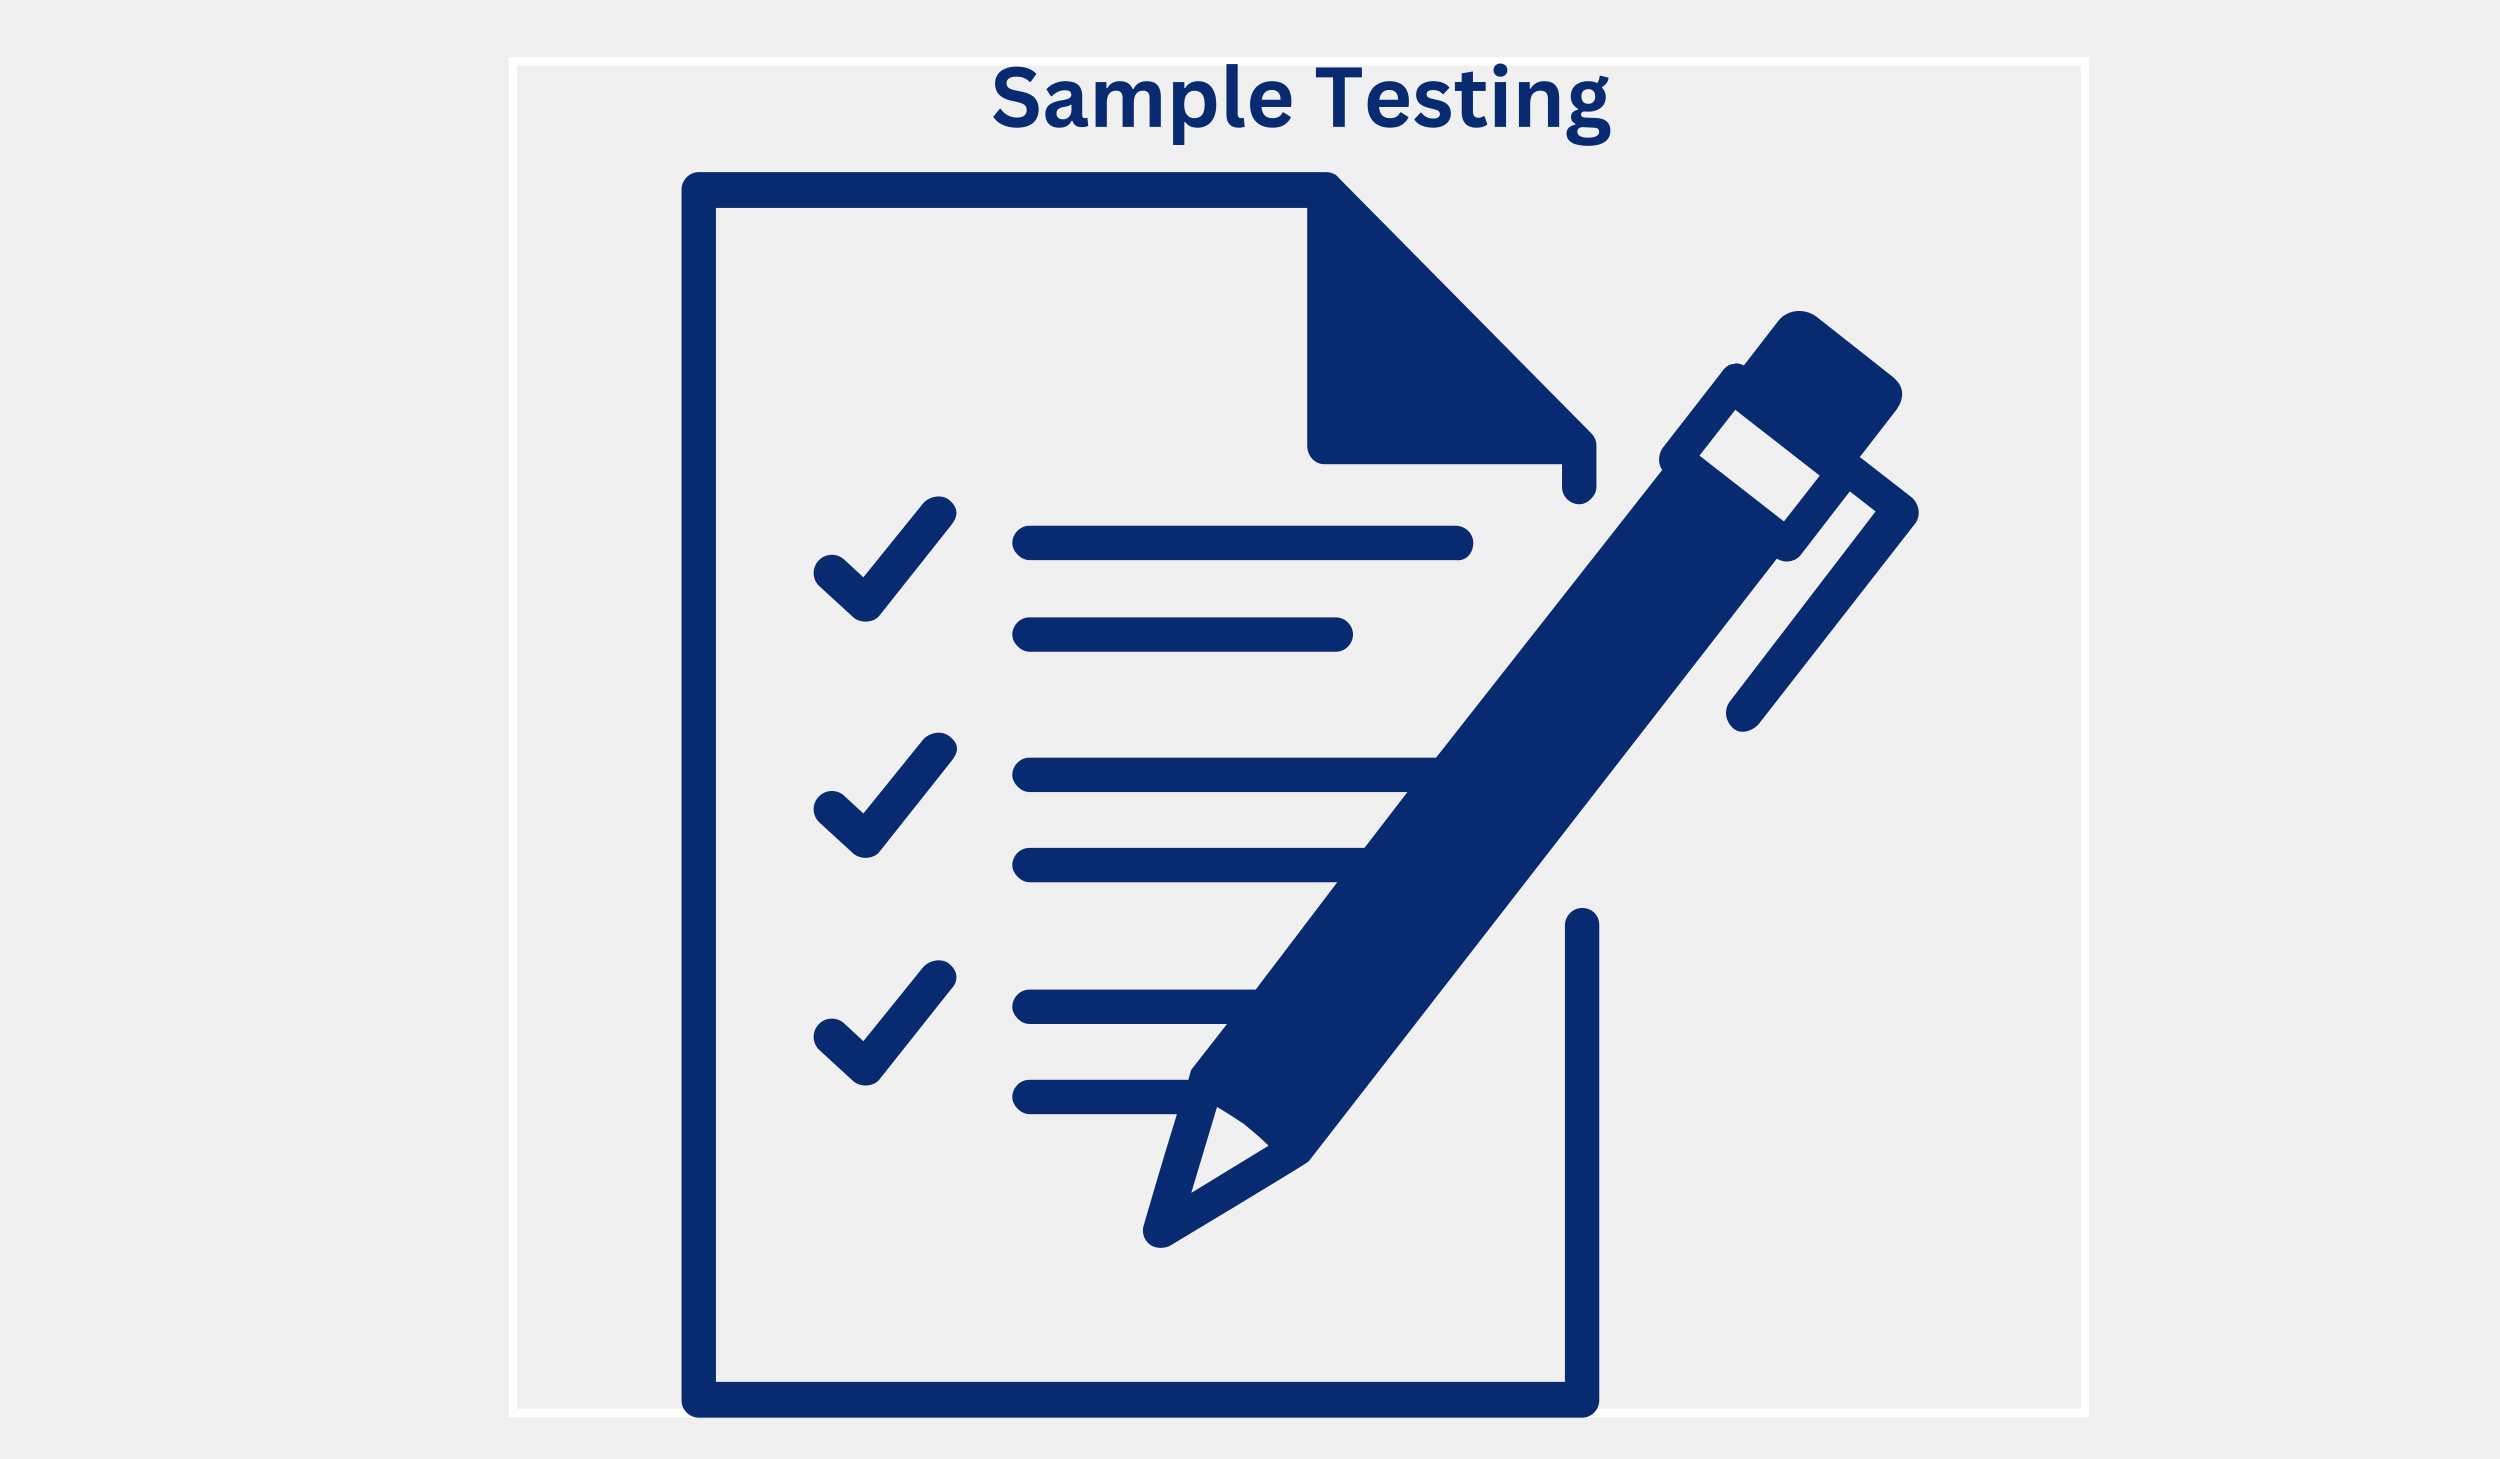
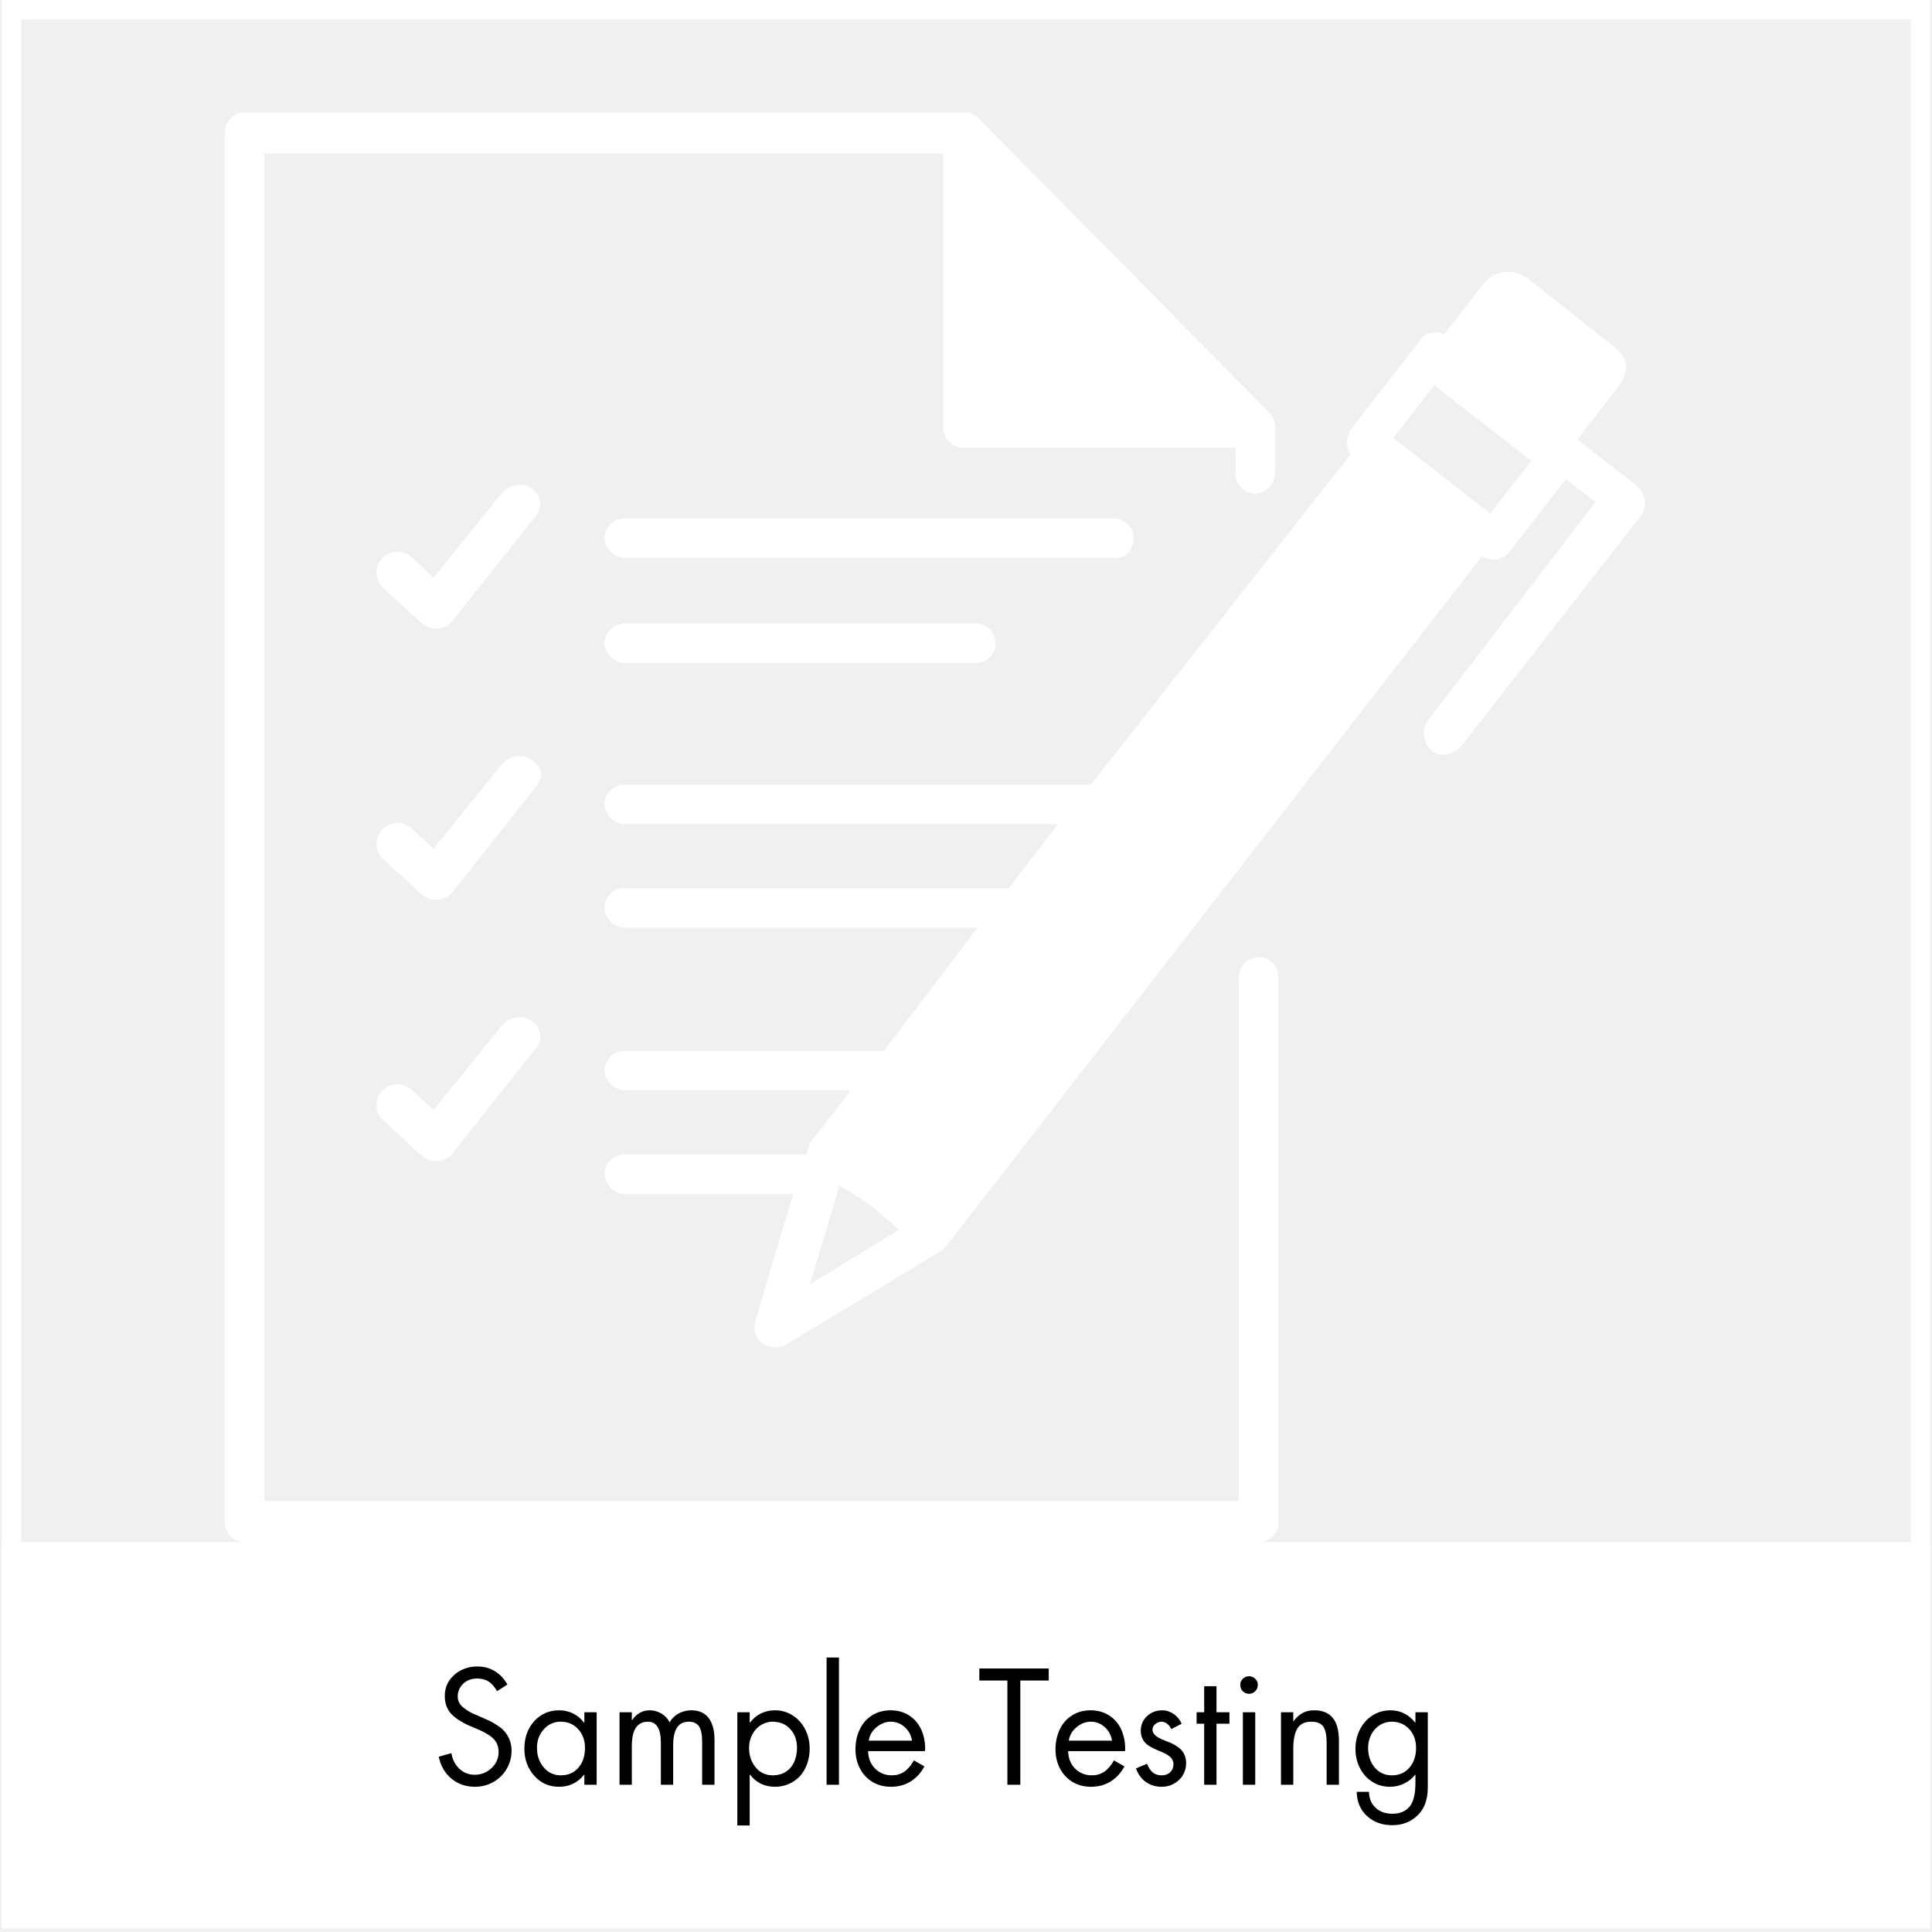
- <svg xmlns="http://www.w3.org/2000/svg" width="1200" zoomAndPan="magnify" viewBox="0 0 900 525" height="700" preserveAspectRatio="xMidYMid meet" version="1.0">
+ <svg xmlns="http://www.w3.org/2000/svg" width="700" zoomAndPan="magnify" viewBox="0 0 525 525" height="700" preserveAspectRatio="xMidYMid meet" version="1.0">
  <defs>
    <g />
-     <clipPath id="72d7ff7c18">
-       <path d="M 183.16 20.602 L 752.078 20.602 L 752.078 510.168 L 183.16 510.168 Z M 183.16 20.602 " clip-rule="nonzero" />
+     <clipPath id="44bcc95d7e">
+       <path d="M 0.504 0 L 524.496 0 L 524.496 524 L 0.504 524 Z M 0.504 0 " clip-rule="nonzero" />
    </clipPath>
-     <clipPath id="0c00d0c1e1">
-       <path d="M 245 61.969 L 576 61.969 L 576 510.367 L 245 510.367 Z M 245 61.969 " clip-rule="nonzero" />
+     <clipPath id="63715a2523">
+       <path d="M 0.5 419.027 L 524.5 419.027 L 524.5 524 L 0.5 524 Z M 0.5 419.027 " clip-rule="nonzero" />
+     </clipPath>
+     <clipPath id="357399a8b5">
+       <path d="M 61 30.574 L 348 30.574 L 348 419.082 L 61 419.082 Z M 61 30.574 " clip-rule="nonzero" />
    </clipPath>
  </defs>
-   <g clip-path="url(#72d7ff7c18)">
-     <path stroke-linecap="butt" transform="matrix(0.748097, 0, 0, 0.748556, 183.1621, 20.60213)" fill="none" stroke-linejoin="miter" d="M -0.003 -0.001 L 760.484 -0.001 L 760.484 654.013 L -0.003 654.013 L -0.003 -0.001 " stroke="#ffffff" stroke-width="8" stroke-opacity="1" stroke-miterlimit="4" />
+   <g clip-path="url(#44bcc95d7e)">
+     <path stroke-linecap="butt" transform="matrix(0.748574, 0, 0, 0.74806, 0.502807, 0.000019962)" fill="none" stroke-linejoin="miter" d="M 0.001 -0 L 699.989 -0 L 699.989 705.486 L 0.001 705.486 L 0.001 -0 " stroke="#ffffff" stroke-width="14" stroke-opacity="1" stroke-miterlimit="4" />
  </g>
-   <g fill="#082a71" fill-opacity="1">
-     <g transform="translate(356.72, 45.66304)">
+   <g clip-path="url(#63715a2523)">
+     <path fill="#ffffff" d="M -25.699 419.027 L 524.5 419.027 L 524.5 524.035 L -25.699 524.035 Z M -25.699 419.027 " fill-opacity="1" fill-rule="nonzero" />
+   </g>
+   <g fill="#000000" fill-opacity="1">
+     <g transform="translate(117.5529, 484.9899)">
      <g>
-         <path d="M 9.469 0.312 C 7.988 0.312 6.672 0.129 5.516 -0.234 C 4.359 -0.609 3.395 -1.094 2.625 -1.688 C 1.852 -2.281 1.266 -2.93 0.859 -3.641 L 3.188 -6.469 L 3.547 -6.469 C 4.191 -5.52 5.008 -4.758 6 -4.188 C 6.988 -3.625 8.145 -3.344 9.469 -3.344 C 10.602 -3.344 11.457 -3.582 12.031 -4.062 C 12.602 -4.539 12.891 -5.195 12.891 -6.031 C 12.891 -6.539 12.797 -6.969 12.609 -7.312 C 12.43 -7.656 12.125 -7.945 11.688 -8.188 C 11.258 -8.426 10.68 -8.633 9.953 -8.812 L 7.203 -9.438 C 5.285 -9.875 3.852 -10.602 2.906 -11.625 C 1.969 -12.645 1.5 -13.969 1.5 -15.594 C 1.5 -16.801 1.801 -17.863 2.406 -18.781 C 3.008 -19.695 3.891 -20.406 5.047 -20.906 C 6.203 -21.414 7.582 -21.672 9.188 -21.672 C 10.844 -21.672 12.254 -21.453 13.422 -21.016 C 14.598 -20.586 15.594 -19.926 16.406 -19.031 L 14.312 -16.172 L 13.953 -16.172 C 13.348 -16.805 12.656 -17.281 11.875 -17.594 C 11.094 -17.906 10.195 -18.062 9.188 -18.062 C 8.031 -18.062 7.148 -17.859 6.547 -17.453 C 5.941 -17.047 5.641 -16.484 5.641 -15.766 C 5.641 -15.086 5.852 -14.547 6.281 -14.141 C 6.707 -13.742 7.441 -13.438 8.484 -13.219 L 11.281 -12.625 C 13.363 -12.188 14.867 -11.441 15.797 -10.391 C 16.734 -9.348 17.203 -7.984 17.203 -6.297 C 17.203 -4.961 16.914 -3.801 16.344 -2.812 C 15.77 -1.82 14.898 -1.051 13.734 -0.5 C 12.578 0.039 11.156 0.312 9.469 0.312 Z M 9.469 0.312 " />
-       </g>
-     </g>
-     <g transform="translate(375.0835, 45.66304)">
-       <g>
-         <path d="M 6.281 0.312 C 5.25 0.312 4.352 0.125 3.594 -0.25 C 2.832 -0.633 2.25 -1.195 1.844 -1.938 C 1.438 -2.676 1.234 -3.562 1.234 -4.594 C 1.234 -5.539 1.438 -6.336 1.844 -6.984 C 2.25 -7.641 2.879 -8.172 3.734 -8.578 C 4.598 -8.992 5.723 -9.316 7.109 -9.547 C 8.066 -9.703 8.797 -9.867 9.297 -10.047 C 9.805 -10.234 10.145 -10.441 10.312 -10.672 C 10.488 -10.91 10.578 -11.211 10.578 -11.578 C 10.578 -12.098 10.395 -12.492 10.031 -12.766 C 9.676 -13.035 9.082 -13.172 8.25 -13.172 C 7.352 -13.172 6.5 -12.969 5.688 -12.562 C 4.875 -12.164 4.172 -11.645 3.578 -11 L 3.281 -11 L 1.594 -13.547 C 2.414 -14.453 3.414 -15.16 4.594 -15.672 C 5.77 -16.18 7.055 -16.438 8.453 -16.438 C 10.586 -16.438 12.129 -15.984 13.078 -15.078 C 14.035 -14.172 14.516 -12.883 14.516 -11.219 L 14.516 -4.203 C 14.516 -3.484 14.832 -3.125 15.469 -3.125 C 15.707 -3.125 15.945 -3.172 16.188 -3.266 L 16.391 -3.203 L 16.672 -0.375 C 16.453 -0.227 16.141 -0.109 15.734 -0.016 C 15.336 0.066 14.898 0.109 14.422 0.109 C 13.461 0.109 12.711 -0.07 12.172 -0.438 C 11.629 -0.812 11.238 -1.391 11 -2.172 L 10.703 -2.203 C 9.91 -0.523 8.438 0.312 6.281 0.312 Z M 7.578 -2.719 C 8.504 -2.719 9.25 -3.031 9.812 -3.656 C 10.375 -4.289 10.656 -5.164 10.656 -6.281 L 10.656 -7.922 L 10.375 -7.984 C 10.133 -7.785 9.816 -7.617 9.422 -7.484 C 9.023 -7.359 8.457 -7.234 7.719 -7.109 C 6.844 -6.961 6.211 -6.707 5.828 -6.344 C 5.441 -5.988 5.25 -5.488 5.25 -4.844 C 5.25 -4.145 5.453 -3.613 5.859 -3.25 C 6.266 -2.895 6.836 -2.719 7.578 -2.719 Z M 7.578 -2.719 " />
-       </g>
-     </g>
-     <g transform="translate(392.0872, 45.66304)">
-       <g>
-         <path d="M 2.328 0 L 2.328 -16.125 L 6.219 -16.125 L 6.219 -13.953 L 6.516 -13.906 C 7.047 -14.77 7.66 -15.406 8.359 -15.812 C 9.066 -16.227 9.973 -16.438 11.078 -16.438 C 12.297 -16.438 13.273 -16.191 14.016 -15.703 C 14.754 -15.223 15.297 -14.52 15.641 -13.594 L 15.953 -13.594 C 16.441 -14.562 17.078 -15.273 17.859 -15.734 C 18.648 -16.203 19.629 -16.438 20.797 -16.438 C 24.141 -16.438 25.812 -14.57 25.812 -10.844 L 25.812 0 L 21.766 0 L 21.766 -10.328 C 21.766 -11.273 21.578 -11.957 21.203 -12.375 C 20.836 -12.801 20.242 -13.016 19.422 -13.016 C 17.203 -13.016 16.094 -11.523 16.094 -8.547 L 16.094 0 L 12.047 0 L 12.047 -10.328 C 12.047 -11.273 11.859 -11.957 11.484 -12.375 C 11.109 -12.801 10.508 -13.016 9.688 -13.016 C 8.645 -13.016 7.832 -12.664 7.25 -11.969 C 6.664 -11.27 6.375 -10.16 6.375 -8.641 L 6.375 0 Z M 2.328 0 " />
-       </g>
-     </g>
-     <g transform="translate(419.9833, 45.66304)">
-       <g>
-         <path d="M 2.328 6.531 L 2.328 -16.125 L 6.375 -16.125 L 6.375 -14.016 L 6.688 -13.953 C 7.156 -14.773 7.789 -15.395 8.594 -15.812 C 9.395 -16.227 10.332 -16.438 11.406 -16.438 C 12.695 -16.438 13.828 -16.129 14.797 -15.516 C 15.766 -14.898 16.52 -13.961 17.062 -12.703 C 17.602 -11.453 17.875 -9.898 17.875 -8.047 C 17.875 -6.211 17.586 -4.672 17.016 -3.422 C 16.453 -2.172 15.66 -1.234 14.641 -0.609 C 13.629 0.004 12.461 0.312 11.141 0.312 C 10.141 0.312 9.27 0.145 8.531 -0.188 C 7.801 -0.531 7.188 -1.055 6.688 -1.766 L 6.375 -1.703 L 6.375 6.531 Z M 10.016 -3.125 C 11.223 -3.125 12.141 -3.52 12.766 -4.312 C 13.391 -5.102 13.703 -6.348 13.703 -8.047 C 13.703 -9.754 13.391 -11.004 12.766 -11.797 C 12.141 -12.598 11.223 -13 10.016 -13 C 8.879 -13 7.977 -12.586 7.312 -11.766 C 6.656 -10.953 6.328 -9.711 6.328 -8.047 C 6.328 -6.398 6.656 -5.164 7.312 -4.344 C 7.977 -3.531 8.879 -3.125 10.016 -3.125 Z M 10.016 -3.125 " />
-       </g>
-     </g>
-     <g transform="translate(439.2971, 45.66304)">
-       <g>
-         <path d="M 6.688 0.312 C 5.238 0.312 4.129 -0.078 3.359 -0.859 C 2.598 -1.648 2.219 -2.844 2.219 -4.438 L 2.219 -22.594 L 6.266 -22.594 L 6.266 -4.609 C 6.266 -3.617 6.676 -3.125 7.5 -3.125 C 7.727 -3.125 7.977 -3.164 8.25 -3.25 L 8.453 -3.188 L 8.812 -0.078 C 8.594 0.047 8.297 0.141 7.922 0.203 C 7.555 0.273 7.145 0.312 6.688 0.312 Z M 6.688 0.312 " />
-       </g>
-     </g>
-     <g transform="translate(448.5665, 45.66304)">
-       <g>
-         <path d="M 15.938 -7.141 L 5.562 -7.141 C 5.688 -5.742 6.086 -4.723 6.766 -4.078 C 7.453 -3.441 8.383 -3.125 9.562 -3.125 C 10.488 -3.125 11.238 -3.297 11.812 -3.641 C 12.383 -3.992 12.848 -4.52 13.203 -5.219 L 13.5 -5.219 L 16.203 -3.5 C 15.672 -2.363 14.875 -1.441 13.812 -0.734 C 12.75 -0.035 11.332 0.312 9.562 0.312 C 7.895 0.312 6.453 -0.004 5.234 -0.641 C 4.023 -1.273 3.094 -2.219 2.438 -3.469 C 1.781 -4.719 1.453 -6.242 1.453 -8.047 C 1.453 -9.879 1.797 -11.426 2.484 -12.688 C 3.172 -13.945 4.102 -14.883 5.281 -15.5 C 6.469 -16.125 7.797 -16.438 9.266 -16.438 C 11.547 -16.438 13.289 -15.832 14.5 -14.625 C 15.719 -13.414 16.328 -11.641 16.328 -9.297 C 16.328 -8.453 16.297 -7.797 16.234 -7.328 Z M 12.453 -9.766 C 12.41 -10.992 12.125 -11.883 11.594 -12.438 C 11.062 -13 10.285 -13.281 9.266 -13.281 C 7.223 -13.281 6.02 -12.109 5.656 -9.766 Z M 12.453 -9.766 " />
-       </g>
-     </g>
-     <g transform="translate(466.0966, 45.66304)">
-       <g />
-     </g>
-     <g transform="translate(473.1584, 45.66304)">
-       <g>
-         <path d="M 17.125 -21.375 L 17.125 -17.812 L 10.969 -17.812 L 10.969 0 L 6.75 0 L 6.75 -17.812 L 0.578 -17.812 L 0.578 -21.375 Z M 17.125 -21.375 " />
-       </g>
-     </g>
-     <g transform="translate(490.8785, 45.66304)">
-       <g>
-         <path d="M 15.938 -7.141 L 5.562 -7.141 C 5.688 -5.742 6.086 -4.723 6.766 -4.078 C 7.453 -3.441 8.383 -3.125 9.562 -3.125 C 10.488 -3.125 11.238 -3.297 11.812 -3.641 C 12.383 -3.992 12.848 -4.52 13.203 -5.219 L 13.5 -5.219 L 16.203 -3.5 C 15.672 -2.363 14.875 -1.441 13.812 -0.734 C 12.75 -0.035 11.332 0.312 9.562 0.312 C 7.895 0.312 6.453 -0.004 5.234 -0.641 C 4.023 -1.273 3.094 -2.219 2.438 -3.469 C 1.781 -4.719 1.453 -6.242 1.453 -8.047 C 1.453 -9.879 1.797 -11.426 2.484 -12.688 C 3.172 -13.945 4.102 -14.883 5.281 -15.5 C 6.469 -16.125 7.797 -16.438 9.266 -16.438 C 11.547 -16.438 13.289 -15.832 14.5 -14.625 C 15.719 -13.414 16.328 -11.641 16.328 -9.297 C 16.328 -8.453 16.297 -7.797 16.234 -7.328 Z M 12.453 -9.766 C 12.41 -10.992 12.125 -11.883 11.594 -12.438 C 11.062 -13 10.285 -13.281 9.266 -13.281 C 7.223 -13.281 6.02 -12.109 5.656 -9.766 Z M 12.453 -9.766 " />
-       </g>
-     </g>
-     <g transform="translate(508.4086, 45.66304)">
-       <g>
-         <path d="M 7.547 0.312 C 6.441 0.312 5.43 0.18 4.516 -0.078 C 3.598 -0.336 2.816 -0.691 2.172 -1.141 C 1.523 -1.598 1.047 -2.117 0.734 -2.703 L 2.984 -5.125 L 3.281 -5.125 C 3.82 -4.406 4.457 -3.863 5.188 -3.5 C 5.914 -3.145 6.711 -2.969 7.578 -2.969 C 8.359 -2.969 8.945 -3.109 9.344 -3.391 C 9.75 -3.672 9.953 -4.078 9.953 -4.609 C 9.953 -5.016 9.805 -5.352 9.516 -5.625 C 9.234 -5.906 8.77 -6.125 8.125 -6.281 L 6 -6.797 C 4.395 -7.18 3.223 -7.766 2.484 -8.547 C 1.754 -9.328 1.391 -10.32 1.391 -11.531 C 1.391 -12.539 1.645 -13.414 2.156 -14.156 C 2.664 -14.895 3.383 -15.457 4.312 -15.844 C 5.25 -16.238 6.336 -16.438 7.578 -16.438 C 9.023 -16.438 10.223 -16.223 11.172 -15.797 C 12.129 -15.379 12.879 -14.82 13.422 -14.125 L 11.25 -11.781 L 10.969 -11.781 C 10.52 -12.289 10.016 -12.66 9.453 -12.891 C 8.891 -13.129 8.266 -13.25 7.578 -13.25 C 5.973 -13.25 5.172 -12.75 5.172 -11.75 C 5.172 -11.332 5.316 -10.988 5.609 -10.719 C 5.91 -10.457 6.438 -10.25 7.188 -10.094 L 9.188 -9.641 C 10.82 -9.297 12.016 -8.734 12.766 -7.953 C 13.523 -7.18 13.906 -6.145 13.906 -4.844 C 13.906 -3.812 13.648 -2.906 13.141 -2.125 C 12.629 -1.352 11.895 -0.754 10.938 -0.328 C 9.988 0.098 8.859 0.312 7.547 0.312 Z M 7.547 0.312 " />
-       </g>
-     </g>
-     <g transform="translate(523.2778, 45.66304)">
-       <g>
-         <path d="M 11.125 -3.844 L 12.172 -0.844 C 11.734 -0.488 11.18 -0.207 10.516 0 C 9.859 0.207 9.113 0.312 8.281 0.312 C 6.531 0.312 5.203 -0.16 4.297 -1.109 C 3.391 -2.066 2.938 -3.453 2.938 -5.266 L 2.938 -12.922 L 0.484 -12.922 L 0.484 -16.141 L 2.938 -16.141 L 2.938 -19.281 L 6.984 -19.938 L 6.984 -16.141 L 11.562 -16.141 L 11.562 -12.922 L 6.984 -12.922 L 6.984 -5.562 C 6.984 -4.758 7.148 -4.176 7.484 -3.812 C 7.816 -3.445 8.301 -3.266 8.938 -3.266 C 9.656 -3.266 10.281 -3.457 10.812 -3.844 Z M 11.125 -3.844 " />
-       </g>
-     </g>
-     <g transform="translate(535.8076, 45.66304)">
-       <g>
-         <path d="M 4.344 -18.047 C 3.613 -18.047 3.02 -18.27 2.562 -18.719 C 2.102 -19.164 1.875 -19.738 1.875 -20.438 C 1.875 -21.125 2.102 -21.688 2.562 -22.125 C 3.02 -22.57 3.613 -22.797 4.344 -22.797 C 4.832 -22.797 5.266 -22.691 5.641 -22.484 C 6.023 -22.285 6.32 -22.008 6.531 -21.656 C 6.738 -21.301 6.844 -20.895 6.844 -20.438 C 6.844 -19.977 6.738 -19.566 6.531 -19.203 C 6.32 -18.848 6.023 -18.566 5.641 -18.359 C 5.266 -18.148 4.832 -18.047 4.344 -18.047 Z M 2.328 0 L 2.328 -16.125 L 6.375 -16.125 L 6.375 0 Z M 2.328 0 " />
-       </g>
-     </g>
-     <g transform="translate(544.4922, 45.66304)">
-       <g>
-         <path d="M 2.328 0 L 2.328 -16.125 L 6.219 -16.125 L 6.219 -13.75 L 6.516 -13.688 C 7.523 -15.52 9.156 -16.438 11.406 -16.438 C 13.258 -16.438 14.625 -15.926 15.5 -14.906 C 16.375 -13.895 16.812 -12.422 16.812 -10.484 L 16.812 0 L 12.766 0 L 12.766 -9.984 C 12.766 -11.055 12.547 -11.828 12.109 -12.297 C 11.68 -12.773 11 -13.016 10.062 -13.016 C 8.895 -13.016 7.988 -12.641 7.344 -11.891 C 6.695 -11.141 6.375 -9.957 6.375 -8.344 L 6.375 0 Z M 2.328 0 " />
-       </g>
-     </g>
-     <g transform="translate(563.382, 45.66304)">
-       <g>
-         <path d="M 8.359 6.844 C 5.703 6.844 3.738 6.453 2.469 5.672 C 1.195 4.891 0.562 3.801 0.562 2.406 C 0.562 1.562 0.832 0.867 1.375 0.328 C 1.914 -0.211 2.695 -0.578 3.719 -0.766 L 3.719 -1.062 C 3.164 -1.395 2.77 -1.766 2.531 -2.172 C 2.289 -2.578 2.172 -3.047 2.172 -3.578 C 2.172 -4.879 3.016 -5.754 4.703 -6.203 L 4.703 -6.5 C 3.836 -7 3.188 -7.613 2.75 -8.344 C 2.312 -9.082 2.094 -9.973 2.094 -11.016 C 2.094 -12.086 2.336 -13.031 2.828 -13.844 C 3.316 -14.664 4.035 -15.301 4.984 -15.75 C 5.941 -16.207 7.082 -16.438 8.406 -16.438 C 9.75 -16.438 10.82 -16.203 11.625 -15.734 C 12.113 -16.453 12.398 -17.285 12.484 -18.234 L 12.797 -18.422 L 15.703 -17.703 C 15.609 -16.93 15.379 -16.285 15.016 -15.766 C 14.66 -15.242 14.102 -14.781 13.344 -14.375 L 13.344 -14.047 C 14.25 -13.242 14.703 -12.129 14.703 -10.703 C 14.703 -9.703 14.453 -8.805 13.953 -8.016 C 13.461 -7.234 12.738 -6.613 11.781 -6.156 C 10.832 -5.695 9.707 -5.469 8.406 -5.469 L 7.797 -5.484 C 7.398 -5.504 7.125 -5.516 6.969 -5.516 C 6.602 -5.516 6.312 -5.41 6.094 -5.203 C 5.883 -5.004 5.781 -4.75 5.781 -4.438 C 5.781 -4.102 5.914 -3.836 6.188 -3.641 C 6.469 -3.453 6.867 -3.348 7.391 -3.328 L 11 -3.203 C 14.57 -3.098 16.359 -1.562 16.359 1.406 C 16.359 2.445 16.094 3.375 15.562 4.188 C 15.031 5 14.172 5.645 12.984 6.125 C 11.797 6.602 10.254 6.844 8.359 6.844 Z M 8.406 -8.297 C 9.188 -8.297 9.797 -8.523 10.234 -8.984 C 10.672 -9.441 10.891 -10.098 10.891 -10.953 C 10.891 -11.797 10.672 -12.441 10.234 -12.891 C 9.797 -13.348 9.188 -13.578 8.406 -13.578 C 7.613 -13.578 7.004 -13.348 6.578 -12.891 C 6.148 -12.441 5.938 -11.797 5.938 -10.953 C 5.938 -10.086 6.148 -9.426 6.578 -8.969 C 7.004 -8.52 7.613 -8.297 8.406 -8.297 Z M 8.359 3.906 C 9.742 3.906 10.75 3.707 11.375 3.312 C 12.008 2.926 12.328 2.422 12.328 1.797 C 12.328 1.285 12.164 0.91 11.844 0.672 C 11.52 0.441 11.008 0.316 10.312 0.297 L 7.125 0.141 C 7.008 0.141 6.906 0.133 6.812 0.125 C 6.727 0.113 6.641 0.109 6.547 0.109 C 5.867 0.109 5.348 0.254 4.984 0.547 C 4.629 0.848 4.453 1.254 4.453 1.766 C 4.453 2.453 4.781 2.977 5.438 3.344 C 6.094 3.719 7.066 3.906 8.359 3.906 Z M 8.359 3.906 " />
+         <path d="M 17.516 -25.438 C 16.816 -26.664 16.039 -27.547 15.188 -28.078 C 14.332 -28.609 13.305 -28.875 12.109 -28.875 C 10.578 -28.875 9.312 -28.398 8.312 -27.453 C 7.32 -26.504 6.828 -25.344 6.828 -23.969 C 6.828 -22.906 7.238 -21.992 8.062 -21.234 C 8.883 -20.484 9.883 -19.844 11.062 -19.312 C 12.238 -18.781 13.301 -18.316 14.25 -17.922 C 15.195 -17.535 16.297 -16.953 17.547 -16.172 C 18.805 -15.391 19.77 -14.41 20.438 -13.234 C 21.113 -12.066 21.453 -10.727 21.453 -9.219 C 21.453 -7.488 21.02 -5.867 20.156 -4.359 C 19.289 -2.848 18.086 -1.648 16.547 -0.766 C 15.016 0.109 13.344 0.547 11.531 0.547 C 9.039 0.547 6.906 -0.188 5.125 -1.656 C 3.352 -3.125 2.203 -5.113 1.672 -7.625 L 5.109 -8.594 C 5.391 -6.863 6.109 -5.453 7.266 -4.359 C 8.43 -3.266 9.82 -2.719 11.438 -2.719 C 13.195 -2.719 14.719 -3.316 16 -4.516 C 17.289 -5.723 17.938 -7.18 17.938 -8.891 C 17.938 -10.391 17.445 -11.617 16.469 -12.578 C 15.488 -13.547 13.695 -14.547 11.094 -15.578 C 8.5 -16.617 6.551 -17.781 5.25 -19.062 C 3.957 -20.352 3.312 -22.031 3.312 -24.094 C 3.312 -26.438 4.176 -28.363 5.906 -29.875 C 7.633 -31.383 9.719 -32.141 12.156 -32.141 C 13.938 -32.141 15.52 -31.719 16.906 -30.875 C 18.289 -30.039 19.43 -28.828 20.328 -27.234 Z M 17.516 -25.438 " />
      </g>
    </g>
  </g>
-   <path fill="#082a71" d="M 341.746 265.035 C 339.168 262.977 335.047 263.492 332.469 266.066 L 310.82 292.867 L 304.121 286.684 C 301.543 284.105 297.422 284.105 294.844 286.684 C 292.266 289.262 292.266 293.383 294.844 295.961 C 294.844 295.961 307.215 307.301 307.215 307.301 C 310.305 309.875 314.945 308.844 316.492 306.785 L 342.262 274.312 C 344.84 271.223 345.867 268.129 341.746 265.035 Z M 341.746 265.035 " fill-opacity="1" fill-rule="nonzero" />
-   <g clip-path="url(#0c00d0c1e1)">
-     <path fill="#082a71" d="M 569.551 326.883 C 565.945 326.883 563.367 329.977 563.367 333.07 L 563.367 497.48 L 257.734 497.48 L 257.734 74.855 L 470.594 74.855 L 470.594 160.41 C 470.594 164.02 473.172 167.109 476.781 167.109 L 562.336 167.109 L 562.336 175.355 C 562.336 178.965 565.43 181.543 568.52 181.543 C 571.613 181.543 574.707 178.449 574.707 175.355 L 574.707 160.41 C 574.707 158.863 574.191 157.32 572.645 155.773 L 481.934 64.031 C 480.902 62.484 478.84 61.969 477.297 61.969 L 251.551 61.969 C 247.941 61.969 245.367 65.062 245.367 68.156 L 245.367 504.18 C 245.367 507.789 248.457 510.367 251.551 510.367 L 569.551 510.367 C 573.16 510.367 575.734 507.273 575.734 504.18 L 575.734 333.07 C 575.734 329.461 573.16 326.883 569.551 326.883 Z M 569.551 326.883 " fill-opacity="1" fill-rule="nonzero" />
+   <g fill="#000000" fill-opacity="1">
+     <g transform="translate(140.9797, 484.9899)">
+       <g>
+         <path d="M 17.812 -16.891 L 17.812 -19.703 L 21.156 -19.703 L 21.156 0 L 17.812 0 L 17.812 -2.719 L 17.719 -2.719 C 15.988 -0.539 13.727 0.547 10.938 0.547 C 8.195 0.547 5.941 -0.457 4.172 -2.469 C 2.398 -4.477 1.516 -6.926 1.516 -9.812 C 1.516 -12.82 2.406 -15.312 4.188 -17.281 C 5.977 -19.25 8.242 -20.234 10.984 -20.234 C 12.348 -20.234 13.609 -19.941 14.766 -19.359 C 15.93 -18.773 16.914 -17.953 17.719 -16.891 Z M 11.359 -17.141 C 9.566 -17.141 8.047 -16.453 6.797 -15.078 C 5.555 -13.711 4.938 -12.039 4.938 -10.062 C 4.938 -7.938 5.547 -6.156 6.766 -4.719 C 7.984 -3.281 9.531 -2.562 11.406 -2.562 C 13.383 -2.562 14.973 -3.242 16.172 -4.609 C 17.379 -5.973 17.984 -7.773 17.984 -10.016 C 17.984 -12.055 17.367 -13.754 16.141 -15.109 C 14.91 -16.461 13.316 -17.141 11.359 -17.141 Z M 11.359 -17.141 " />
+       </g>
+     </g>
  </g>
-   <path fill="#082a71" d="M 530.383 195.457 C 530.383 191.852 527.289 189.273 524.195 189.273 L 370.609 189.273 C 367 189.273 364.422 192.367 364.422 195.457 C 364.422 198.551 367.516 201.645 370.609 201.645 L 524.195 201.645 C 527.805 202.156 530.383 199.066 530.383 195.457 Z M 530.383 195.457 " fill-opacity="1" fill-rule="nonzero" />
-   <path fill="#082a71" d="M 370.609 222.258 C 367 222.258 364.422 225.352 364.422 228.441 C 364.422 231.535 367.516 234.629 370.609 234.629 L 480.902 234.629 C 484.512 234.629 487.086 231.535 487.086 228.441 C 487.086 225.352 484.512 222.258 480.902 222.258 Z M 370.609 222.258 " fill-opacity="1" fill-rule="nonzero" />
-   <path fill="#082a71" d="M 341.746 179.996 C 339.168 177.934 335.047 178.449 332.469 181.027 L 310.82 207.828 L 304.121 201.645 C 301.543 199.066 297.422 199.066 294.844 201.645 C 292.266 204.219 292.266 208.344 294.844 210.918 C 294.844 210.918 307.215 222.258 307.215 222.258 C 310.305 224.836 314.945 223.805 316.492 221.742 L 342.262 189.273 C 344.84 186.18 345.352 183.09 341.746 179.996 Z M 341.746 179.996 " fill-opacity="1" fill-rule="nonzero" />
-   <path fill="#082a71" d="M 341.746 346.984 C 339.168 344.922 335.047 345.438 332.469 348.016 L 310.82 374.816 L 304.121 368.633 C 301.543 366.055 297.422 366.055 294.844 368.633 C 292.266 371.207 292.266 375.332 294.844 377.91 C 294.844 377.91 307.215 389.246 307.215 389.246 C 310.305 391.824 314.945 390.793 316.492 388.73 L 342.262 356.262 C 344.84 353.684 345.352 350.078 341.746 346.984 Z M 341.746 346.984 " fill-opacity="1" fill-rule="nonzero" />
-   <path fill="#082a71" d="M 688.094 178.965 L 669.539 164.535 L 681.906 148.559 C 684.484 145.465 687.062 140.309 681.395 135.672 L 654.594 114.539 C 650.469 110.934 643.77 110.934 640.16 115.57 L 627.793 131.547 C 626.762 131.031 625.215 130.52 624.184 131.031 C 622.637 131.031 621.09 132.062 620.059 133.609 L 598.414 161.441 C 596.867 164.02 596.867 167.109 598.414 169.172 L 516.98 272.766 L 370.609 272.766 C 367 272.766 364.422 275.859 364.422 278.953 C 364.422 282.043 367.516 285.137 370.609 285.137 L 506.672 285.137 L 491.211 305.238 L 370.609 305.238 C 367 305.238 364.422 308.328 364.422 311.422 C 364.422 314.516 367.516 317.605 370.609 317.605 L 481.418 317.605 L 452.039 356.262 L 370.609 356.262 C 367 356.262 364.422 359.355 364.422 362.445 C 364.422 365.539 367.516 368.633 370.609 368.633 L 441.734 368.633 L 428.848 385.125 C 428.848 385.125 428.332 386.672 427.816 388.73 L 370.609 388.73 C 367 388.73 364.422 391.824 364.422 394.918 C 364.422 398.008 367.516 401.102 370.609 401.102 L 423.695 401.102 C 418.539 417.594 411.84 440.785 411.84 440.785 C 410.809 443.363 411.84 446.457 413.902 448.004 C 415.961 449.551 419.055 449.551 421.117 448.52 C 421.117 448.52 470.078 419.141 471.109 418.109 L 639.645 201.129 C 640.676 201.645 641.707 202.156 643.254 202.156 C 645.316 202.156 647.375 201.129 648.406 199.582 L 665.93 176.902 L 675.207 184.117 L 622.637 252.668 C 620.574 255.758 621.09 259.367 623.668 261.945 C 626.246 264.52 630.367 263.492 632.945 260.914 L 689.641 188.242 C 691.699 185.148 690.668 181.027 688.094 178.965 Z M 428.848 429.449 L 438.125 398.523 C 441.734 400.586 444.824 402.648 447.918 404.711 C 451.012 407.285 454.102 409.863 456.68 412.441 Z M 642.223 187.727 L 611.812 164.02 L 624.699 147.527 L 655.105 171.234 Z M 642.223 187.727 " fill-opacity="1" fill-rule="nonzero" />
+   <g fill="#000000" fill-opacity="1">
+     <g transform="translate(165.1608, 484.9899)">
+       <g>
+         <path d="M 16.797 -16.969 C 17.391 -18 18.207 -18.801 19.25 -19.375 C 20.301 -19.945 21.457 -20.234 22.719 -20.234 C 24.781 -20.234 26.344 -19.535 27.406 -18.141 C 28.469 -16.742 29 -14.758 29 -12.188 L 29 0 L 25.641 0 L 25.641 -11.688 C 25.641 -13.676 25.348 -15.082 24.766 -15.906 C 24.18 -16.727 23.273 -17.141 22.047 -17.141 C 20.586 -17.141 19.508 -16.609 18.812 -15.547 C 18.113 -14.484 17.766 -12.848 17.766 -10.641 L 17.766 0 L 14.422 0 L 14.422 -11.359 C 14.422 -13.367 14.117 -14.832 13.516 -15.75 C 12.91 -16.676 12.035 -17.141 10.891 -17.141 C 9.473 -17.141 8.391 -16.598 7.641 -15.516 C 6.898 -14.441 6.531 -12.734 6.531 -10.391 L 6.531 0 L 3.188 0 L 3.188 -19.703 L 6.531 -19.703 L 6.531 -17.562 L 6.625 -17.562 C 7.156 -18.375 7.82 -19.02 8.625 -19.5 C 9.438 -19.988 10.348 -20.234 11.359 -20.234 C 12.504 -20.234 13.566 -19.945 14.547 -19.375 C 15.523 -18.801 16.273 -18 16.797 -16.969 Z M 16.797 -16.969 " />
+       </g>
+     </g>
+   </g>
+   <g fill="#000000" fill-opacity="1">
+     <g transform="translate(197.3464, 484.9899)">
+       <g>
+         <path d="M 6.453 -2.766 L 6.375 -2.766 L 6.375 11.062 L 3.016 11.062 L 3.016 -19.703 L 6.375 -19.703 L 6.375 -16.891 L 6.453 -16.891 C 7.266 -17.973 8.254 -18.801 9.422 -19.375 C 10.598 -19.945 11.875 -20.234 13.25 -20.234 C 15 -20.234 16.598 -19.77 18.047 -18.844 C 19.504 -17.926 20.641 -16.664 21.453 -15.062 C 22.266 -13.457 22.672 -11.707 22.672 -9.812 C 22.672 -7.906 22.281 -6.148 21.5 -4.547 C 20.719 -2.941 19.594 -1.691 18.125 -0.797 C 16.656 0.098 15.016 0.547 13.203 0.547 C 11.859 0.547 10.598 0.27 9.422 -0.281 C 8.254 -0.844 7.266 -1.672 6.453 -2.766 Z M 12.578 -17.141 C 11.484 -17.141 10.445 -16.844 9.469 -16.25 C 8.488 -15.664 7.695 -14.816 7.094 -13.703 C 6.5 -12.586 6.203 -11.375 6.203 -10.062 C 6.203 -7.969 6.797 -6.191 7.984 -4.734 C 9.172 -3.285 10.727 -2.562 12.656 -2.562 C 13.969 -2.562 15.125 -2.875 16.125 -3.5 C 17.133 -4.125 17.906 -5.008 18.438 -6.156 C 18.969 -7.301 19.234 -8.586 19.234 -10.016 C 19.234 -12.109 18.617 -13.816 17.391 -15.141 C 16.16 -16.473 14.555 -17.141 12.578 -17.141 Z M 12.578 -17.141 " />
+       </g>
+     </g>
+   </g>
+   <g fill="#000000" fill-opacity="1">
+     <g transform="translate(221.5276, 484.9899)">
+       <g>
+         <path d="M 6.453 -34.578 L 6.453 0 L 3.094 0 L 3.094 -34.578 Z M 6.453 -34.578 " />
+       </g>
+     </g>
+   </g>
+   <g fill="#000000" fill-opacity="1">
+     <g transform="translate(231.0408, 484.9899)">
+       <g>
+         <path d="M 20.328 -9.141 L 4.859 -9.141 C 4.91 -7.18 5.551 -5.594 6.781 -4.375 C 8.008 -3.164 9.52 -2.562 11.312 -2.562 C 12.57 -2.562 13.68 -2.879 14.641 -3.516 C 15.609 -4.16 16.5 -5.195 17.312 -6.625 L 20.156 -4.984 C 19.207 -3.223 17.957 -1.859 16.406 -0.891 C 14.852 0.066 13.07 0.547 11.062 0.547 C 9.133 0.547 7.43 0.086 5.953 -0.828 C 4.473 -1.754 3.348 -2.992 2.578 -4.547 C 1.805 -6.098 1.422 -7.781 1.422 -9.594 C 1.422 -11.602 1.805 -13.414 2.578 -15.031 C 3.348 -16.656 4.457 -17.926 5.906 -18.844 C 7.363 -19.77 9.055 -20.234 10.984 -20.234 C 12.848 -20.234 14.5 -19.781 15.938 -18.875 C 17.383 -17.969 18.484 -16.719 19.234 -15.125 C 19.984 -13.531 20.359 -11.742 20.359 -9.766 C 20.359 -9.566 20.348 -9.359 20.328 -9.141 Z M 16.797 -11.984 C 16.523 -13.523 15.844 -14.77 14.75 -15.719 C 13.656 -16.664 12.41 -17.141 11.016 -17.141 C 9.648 -17.141 8.363 -16.645 7.156 -15.656 C 5.957 -14.664 5.25 -13.441 5.031 -11.984 Z M 16.797 -11.984 " />
+       </g>
+     </g>
+   </g>
+   <g fill="#000000" fill-opacity="1">
+     <g transform="translate(252.7912, 484.9899)">
+       <g />
+     </g>
+   </g>
+   <g fill="#000000" fill-opacity="1">
+     <g transform="translate(265.699, 484.9899)">
+       <g>
+         <path d="M 19.281 -31.594 L 19.281 -28.328 L 11.562 -28.328 L 11.562 0 L 8.047 0 L 8.047 -28.328 L 0.422 -28.328 L 0.422 -31.594 Z M 19.281 -31.594 " />
+       </g>
+     </g>
+   </g>
+   <g fill="#000000" fill-opacity="1">
+     <g transform="translate(285.3959, 484.9899)">
+       <g>
+         <path d="M 20.328 -9.141 L 4.859 -9.141 C 4.91 -7.18 5.551 -5.594 6.781 -4.375 C 8.008 -3.164 9.52 -2.562 11.312 -2.562 C 12.57 -2.562 13.68 -2.879 14.641 -3.516 C 15.609 -4.16 16.5 -5.195 17.312 -6.625 L 20.156 -4.984 C 19.207 -3.223 17.957 -1.859 16.406 -0.891 C 14.852 0.066 13.07 0.547 11.062 0.547 C 9.133 0.547 7.43 0.086 5.953 -0.828 C 4.473 -1.754 3.348 -2.992 2.578 -4.547 C 1.805 -6.098 1.422 -7.781 1.422 -9.594 C 1.422 -11.602 1.805 -13.414 2.578 -15.031 C 3.348 -16.656 4.457 -17.926 5.906 -18.844 C 7.363 -19.77 9.055 -20.234 10.984 -20.234 C 12.848 -20.234 14.5 -19.781 15.938 -18.875 C 17.383 -17.969 18.484 -16.719 19.234 -15.125 C 19.984 -13.531 20.359 -11.742 20.359 -9.766 C 20.359 -9.566 20.348 -9.359 20.328 -9.141 Z M 16.797 -11.984 C 16.523 -13.523 15.844 -14.77 14.75 -15.719 C 13.656 -16.664 12.41 -17.141 11.016 -17.141 C 9.648 -17.141 8.363 -16.645 7.156 -15.656 C 5.957 -14.664 5.25 -13.441 5.031 -11.984 Z M 16.797 -11.984 " />
+       </g>
+     </g>
+   </g>
+   <g fill="#000000" fill-opacity="1">
+     <g transform="translate(307.1464, 484.9899)">
+       <g>
+         <path d="M 11.141 -15.125 C 10.836 -15.77 10.445 -16.266 9.969 -16.609 C 9.5 -16.961 9 -17.141 8.469 -17.141 C 7.852 -17.141 7.289 -16.922 6.781 -16.484 C 6.281 -16.055 6.031 -15.547 6.031 -14.953 C 6.031 -13.816 7.125 -12.848 9.312 -12.047 C 11.508 -11.254 13.035 -10.379 13.891 -9.422 C 14.742 -8.473 15.172 -7.285 15.172 -5.859 C 15.172 -4.773 14.914 -3.758 14.406 -2.812 C 13.906 -1.863 13.129 -1.066 12.078 -0.422 C 11.035 0.223 9.844 0.547 8.5 0.547 C 6.883 0.547 5.461 0.113 4.234 -0.75 C 3.004 -1.613 2.109 -2.844 1.547 -4.438 L 4.531 -5.703 C 5.031 -4.523 5.594 -3.707 6.219 -3.25 C 6.852 -2.789 7.629 -2.562 8.547 -2.562 C 9.492 -2.562 10.258 -2.848 10.844 -3.422 C 11.438 -3.992 11.734 -4.711 11.734 -5.578 C 11.734 -6.297 11.469 -6.926 10.938 -7.469 C 10.406 -8.02 9.43 -8.57 8.016 -9.125 C 6.609 -9.688 5.516 -10.25 4.734 -10.812 C 3.504 -11.707 2.875 -12.992 2.844 -14.672 C 2.844 -16.234 3.398 -17.551 4.516 -18.625 C 5.641 -19.695 7.039 -20.234 8.719 -20.234 C 9.781 -20.234 10.801 -19.898 11.781 -19.234 C 12.758 -18.566 13.484 -17.688 13.953 -16.594 Z M 11.141 -15.125 " />
+       </g>
+     </g>
+   </g>
+   <g fill="#000000" fill-opacity="1">
+     <g transform="translate(323.8678, 484.9899)">
+       <g>
+         <path d="M 6.703 -26.781 L 6.703 -19.703 L 10.219 -19.703 L 10.219 -16.594 L 6.703 -16.594 L 6.703 0 L 3.359 0 L 3.359 -16.594 L 1.297 -16.594 L 1.297 -19.703 L 3.359 -19.703 L 3.359 -26.781 Z M 6.703 -26.781 " />
+       </g>
+     </g>
+   </g>
+   <g fill="#000000" fill-opacity="1">
+     <g transform="translate(333.9258, 484.9899)">
+       <g>
+         <path d="M 7.172 -19.703 L 7.172 0 L 3.812 0 L 3.812 -19.703 Z M 3.094 -27.203 C 3.094 -27.816 3.336 -28.352 3.828 -28.812 C 4.316 -29.27 4.867 -29.5 5.484 -29.5 C 6.129 -29.5 6.688 -29.27 7.156 -28.812 C 7.633 -28.352 7.875 -27.816 7.875 -27.203 C 7.875 -26.473 7.633 -25.875 7.156 -25.406 C 6.688 -24.945 6.129 -24.719 5.484 -24.719 C 4.848 -24.719 4.289 -24.941 3.812 -25.391 C 3.332 -25.836 3.094 -26.441 3.094 -27.203 Z M 3.094 -27.203 " />
+       </g>
+     </g>
+   </g>
+   <g fill="#000000" fill-opacity="1">
+     <g transform="translate(344.9058, 484.9899)">
+       <g>
+         <path d="M 18.938 0 L 15.594 0 L 15.594 -11.484 C 15.594 -13.461 15.289 -14.898 14.688 -15.797 C 14.082 -16.691 13 -17.141 11.438 -17.141 C 9.656 -17.141 8.391 -16.523 7.641 -15.297 C 6.898 -14.066 6.531 -12.195 6.531 -9.688 L 6.531 0 L 3.188 0 L 3.188 -19.703 L 6.531 -19.703 L 6.531 -17.312 L 6.625 -17.312 C 7.32 -18.258 8.125 -18.984 9.031 -19.484 C 9.938 -19.984 11.004 -20.234 12.234 -20.234 C 14.441 -20.234 16.109 -19.555 17.234 -18.203 C 18.367 -16.848 18.938 -14.75 18.938 -11.906 Z M 18.938 0 " />
+       </g>
+     </g>
+   </g>
+   <g fill="#000000" fill-opacity="1">
+     <g transform="translate(367.0334, 484.9899)">
+       <g>
+         <path d="M 17.594 -16.891 L 17.594 -19.703 L 20.953 -19.703 L 20.953 0.719 C 20.953 4.008 20.031 6.539 18.188 8.312 C 16.344 10.094 14.051 10.984 11.312 10.984 C 8.52 10.984 6.223 10.148 4.422 8.484 C 2.617 6.828 1.691 4.641 1.641 1.922 L 4.984 1.922 C 4.984 3.66 5.562 5.086 6.719 6.203 C 7.883 7.316 9.414 7.875 11.312 7.875 C 13.383 7.875 14.945 7.227 16 5.938 C 17.062 4.656 17.594 2.535 17.594 -0.422 L 17.594 -2.719 L 17.516 -2.719 C 16.734 -1.719 15.734 -0.922 14.516 -0.328 C 13.305 0.254 12.031 0.547 10.688 0.547 C 8.875 0.547 7.254 0.086 5.828 -0.828 C 4.398 -1.754 3.285 -3.004 2.484 -4.578 C 1.691 -6.16 1.297 -7.891 1.297 -9.766 C 1.297 -11.691 1.707 -13.457 2.531 -15.062 C 3.352 -16.664 4.488 -17.926 5.938 -18.844 C 7.395 -19.77 9.02 -20.234 10.812 -20.234 C 12.176 -20.234 13.43 -19.941 14.578 -19.359 C 15.723 -18.773 16.703 -17.953 17.516 -16.891 Z M 11.141 -17.141 C 9.973 -17.141 8.898 -16.832 7.922 -16.219 C 6.941 -15.602 6.164 -14.742 5.594 -13.641 C 5.02 -12.535 4.734 -11.344 4.734 -10.062 C 4.734 -7.906 5.332 -6.113 6.531 -4.688 C 7.738 -3.27 9.289 -2.562 11.188 -2.562 C 13.176 -2.562 14.77 -3.258 15.969 -4.656 C 17.164 -6.051 17.766 -7.836 17.766 -10.016 C 17.766 -12.109 17.141 -13.816 15.891 -15.141 C 14.648 -16.473 13.066 -17.141 11.141 -17.141 Z M 11.141 -17.141 " />
+       </g>
+     </g>
+   </g>
+   <path fill="#ffffff" d="M 144.613 206.52 C 142.383 204.734 138.809 205.18 136.578 207.414 L 117.82 230.633 L 112.016 225.273 C 109.781 223.043 106.211 223.043 103.977 225.273 C 101.746 227.508 101.746 231.078 103.977 233.312 C 103.977 233.312 114.695 243.137 114.695 243.137 C 117.375 245.371 121.395 244.477 122.734 242.691 L 145.062 214.559 C 147.293 211.879 148.188 209.199 144.613 206.52 Z M 144.613 206.52 " fill-opacity="1" fill-rule="nonzero" />
+   <g clip-path="url(#357399a8b5)">
+     <path fill="#ffffff" d="M 341.996 260.105 C 338.871 260.105 336.637 262.785 336.637 265.465 L 336.637 407.918 L 71.824 407.918 L 71.824 41.738 L 256.254 41.738 L 256.254 115.867 C 256.254 118.992 258.488 121.672 261.613 121.672 L 335.742 121.672 L 335.742 128.816 C 335.742 131.941 338.422 134.176 341.102 134.176 C 343.781 134.176 346.461 131.496 346.461 128.816 L 346.461 115.867 C 346.461 114.527 346.016 113.188 344.676 111.848 L 266.082 32.359 C 265.188 31.02 263.402 30.574 262.062 30.574 L 66.465 30.574 C 63.34 30.574 61.109 33.254 61.109 35.934 L 61.109 413.723 C 61.109 416.852 63.789 419.082 66.465 419.082 L 341.996 419.082 C 345.121 419.082 347.355 416.402 347.355 413.723 L 347.355 265.465 C 347.355 262.34 345.121 260.105 341.996 260.105 Z M 341.996 260.105 " fill-opacity="1" fill-rule="nonzero" />
+   </g>
+   <path fill="#ffffff" d="M 308.059 146.234 C 308.059 143.105 305.379 140.875 302.699 140.875 L 169.621 140.875 C 166.496 140.875 164.266 143.555 164.266 146.234 C 164.266 148.914 166.941 151.594 169.621 151.594 L 302.699 151.594 C 305.824 152.039 308.059 149.359 308.059 146.234 Z M 308.059 146.234 " fill-opacity="1" fill-rule="nonzero" />
+   <path fill="#ffffff" d="M 169.621 169.453 C 166.496 169.453 164.266 172.133 164.266 174.812 C 164.266 177.492 166.941 180.172 169.621 180.172 L 265.188 180.172 C 268.312 180.172 270.547 177.492 270.547 174.812 C 270.547 172.133 268.312 169.453 265.188 169.453 Z M 169.621 169.453 " fill-opacity="1" fill-rule="nonzero" />
+   <path fill="#ffffff" d="M 144.613 132.836 C 142.383 131.051 138.809 131.496 136.578 133.73 L 117.82 156.949 L 112.016 151.594 C 109.781 149.359 106.211 149.359 103.977 151.594 C 101.746 153.824 101.746 157.398 103.977 159.629 C 103.977 159.629 114.695 169.453 114.695 169.453 C 117.375 171.688 121.395 170.793 122.734 169.008 L 145.062 140.875 C 147.293 138.195 147.742 135.516 144.613 132.836 Z M 144.613 132.836 " fill-opacity="1" fill-rule="nonzero" />
+   <path fill="#ffffff" d="M 144.613 277.523 C 142.383 275.738 138.809 276.184 136.578 278.414 L 117.82 301.637 L 112.016 296.277 C 109.781 294.047 106.211 294.047 103.977 296.277 C 101.746 298.512 101.746 302.082 103.977 304.316 C 103.977 304.316 114.695 314.141 114.695 314.141 C 117.375 316.375 121.395 315.48 122.734 313.695 L 145.062 285.562 C 147.293 283.328 147.742 280.203 144.613 277.523 Z M 144.613 277.523 " fill-opacity="1" fill-rule="nonzero" />
+   <path fill="#ffffff" d="M 444.707 131.941 L 428.629 119.438 L 439.348 105.598 C 441.578 102.918 443.812 98.449 438.898 94.434 L 415.68 76.121 C 412.105 72.996 406.301 72.996 403.176 77.016 L 392.457 90.859 C 391.566 90.414 390.227 89.965 389.332 90.414 C 387.992 90.414 386.652 91.305 385.758 92.645 L 367.004 116.762 C 365.664 118.992 365.664 121.672 367.004 123.457 L 296.445 213.219 L 169.621 213.219 C 166.496 213.219 164.266 215.898 164.266 218.578 C 164.266 221.254 166.941 223.934 169.621 223.934 L 287.516 223.934 L 274.117 241.352 L 169.621 241.352 C 166.496 241.352 164.266 244.031 164.266 246.711 C 164.266 249.391 166.941 252.07 169.621 252.07 L 265.633 252.07 L 240.18 285.562 L 169.621 285.562 C 166.496 285.562 164.266 288.238 164.266 290.918 C 164.266 293.598 166.941 296.277 169.621 296.277 L 231.25 296.277 L 220.086 310.566 C 220.086 310.566 219.637 311.906 219.191 313.695 L 169.621 313.695 C 166.496 313.695 164.266 316.375 164.266 319.055 C 164.266 321.73 166.941 324.41 169.621 324.41 L 215.617 324.41 C 211.152 338.703 205.348 358.797 205.348 358.797 C 204.453 361.031 205.348 363.711 207.133 365.051 C 208.922 366.391 211.598 366.391 213.387 365.496 C 213.387 365.496 255.809 340.043 256.703 339.148 L 402.73 151.145 C 403.621 151.59 404.516 152.039 405.855 152.039 C 407.641 152.039 409.426 151.145 410.32 149.805 L 425.504 130.156 L 433.543 136.41 L 387.992 195.801 C 386.207 198.48 386.652 201.605 388.887 203.84 C 391.117 206.074 394.691 205.18 396.922 202.945 L 446.047 139.98 C 447.832 137.301 446.938 133.73 444.707 131.941 Z M 220.086 348.973 L 228.121 322.18 C 231.25 323.965 233.926 325.75 236.605 327.539 C 239.285 329.77 241.965 332.004 244.199 334.234 Z M 404.961 139.535 L 378.613 118.992 L 389.777 104.703 L 416.125 125.246 Z M 404.961 139.535 " fill-opacity="1" fill-rule="nonzero" />
</svg>
